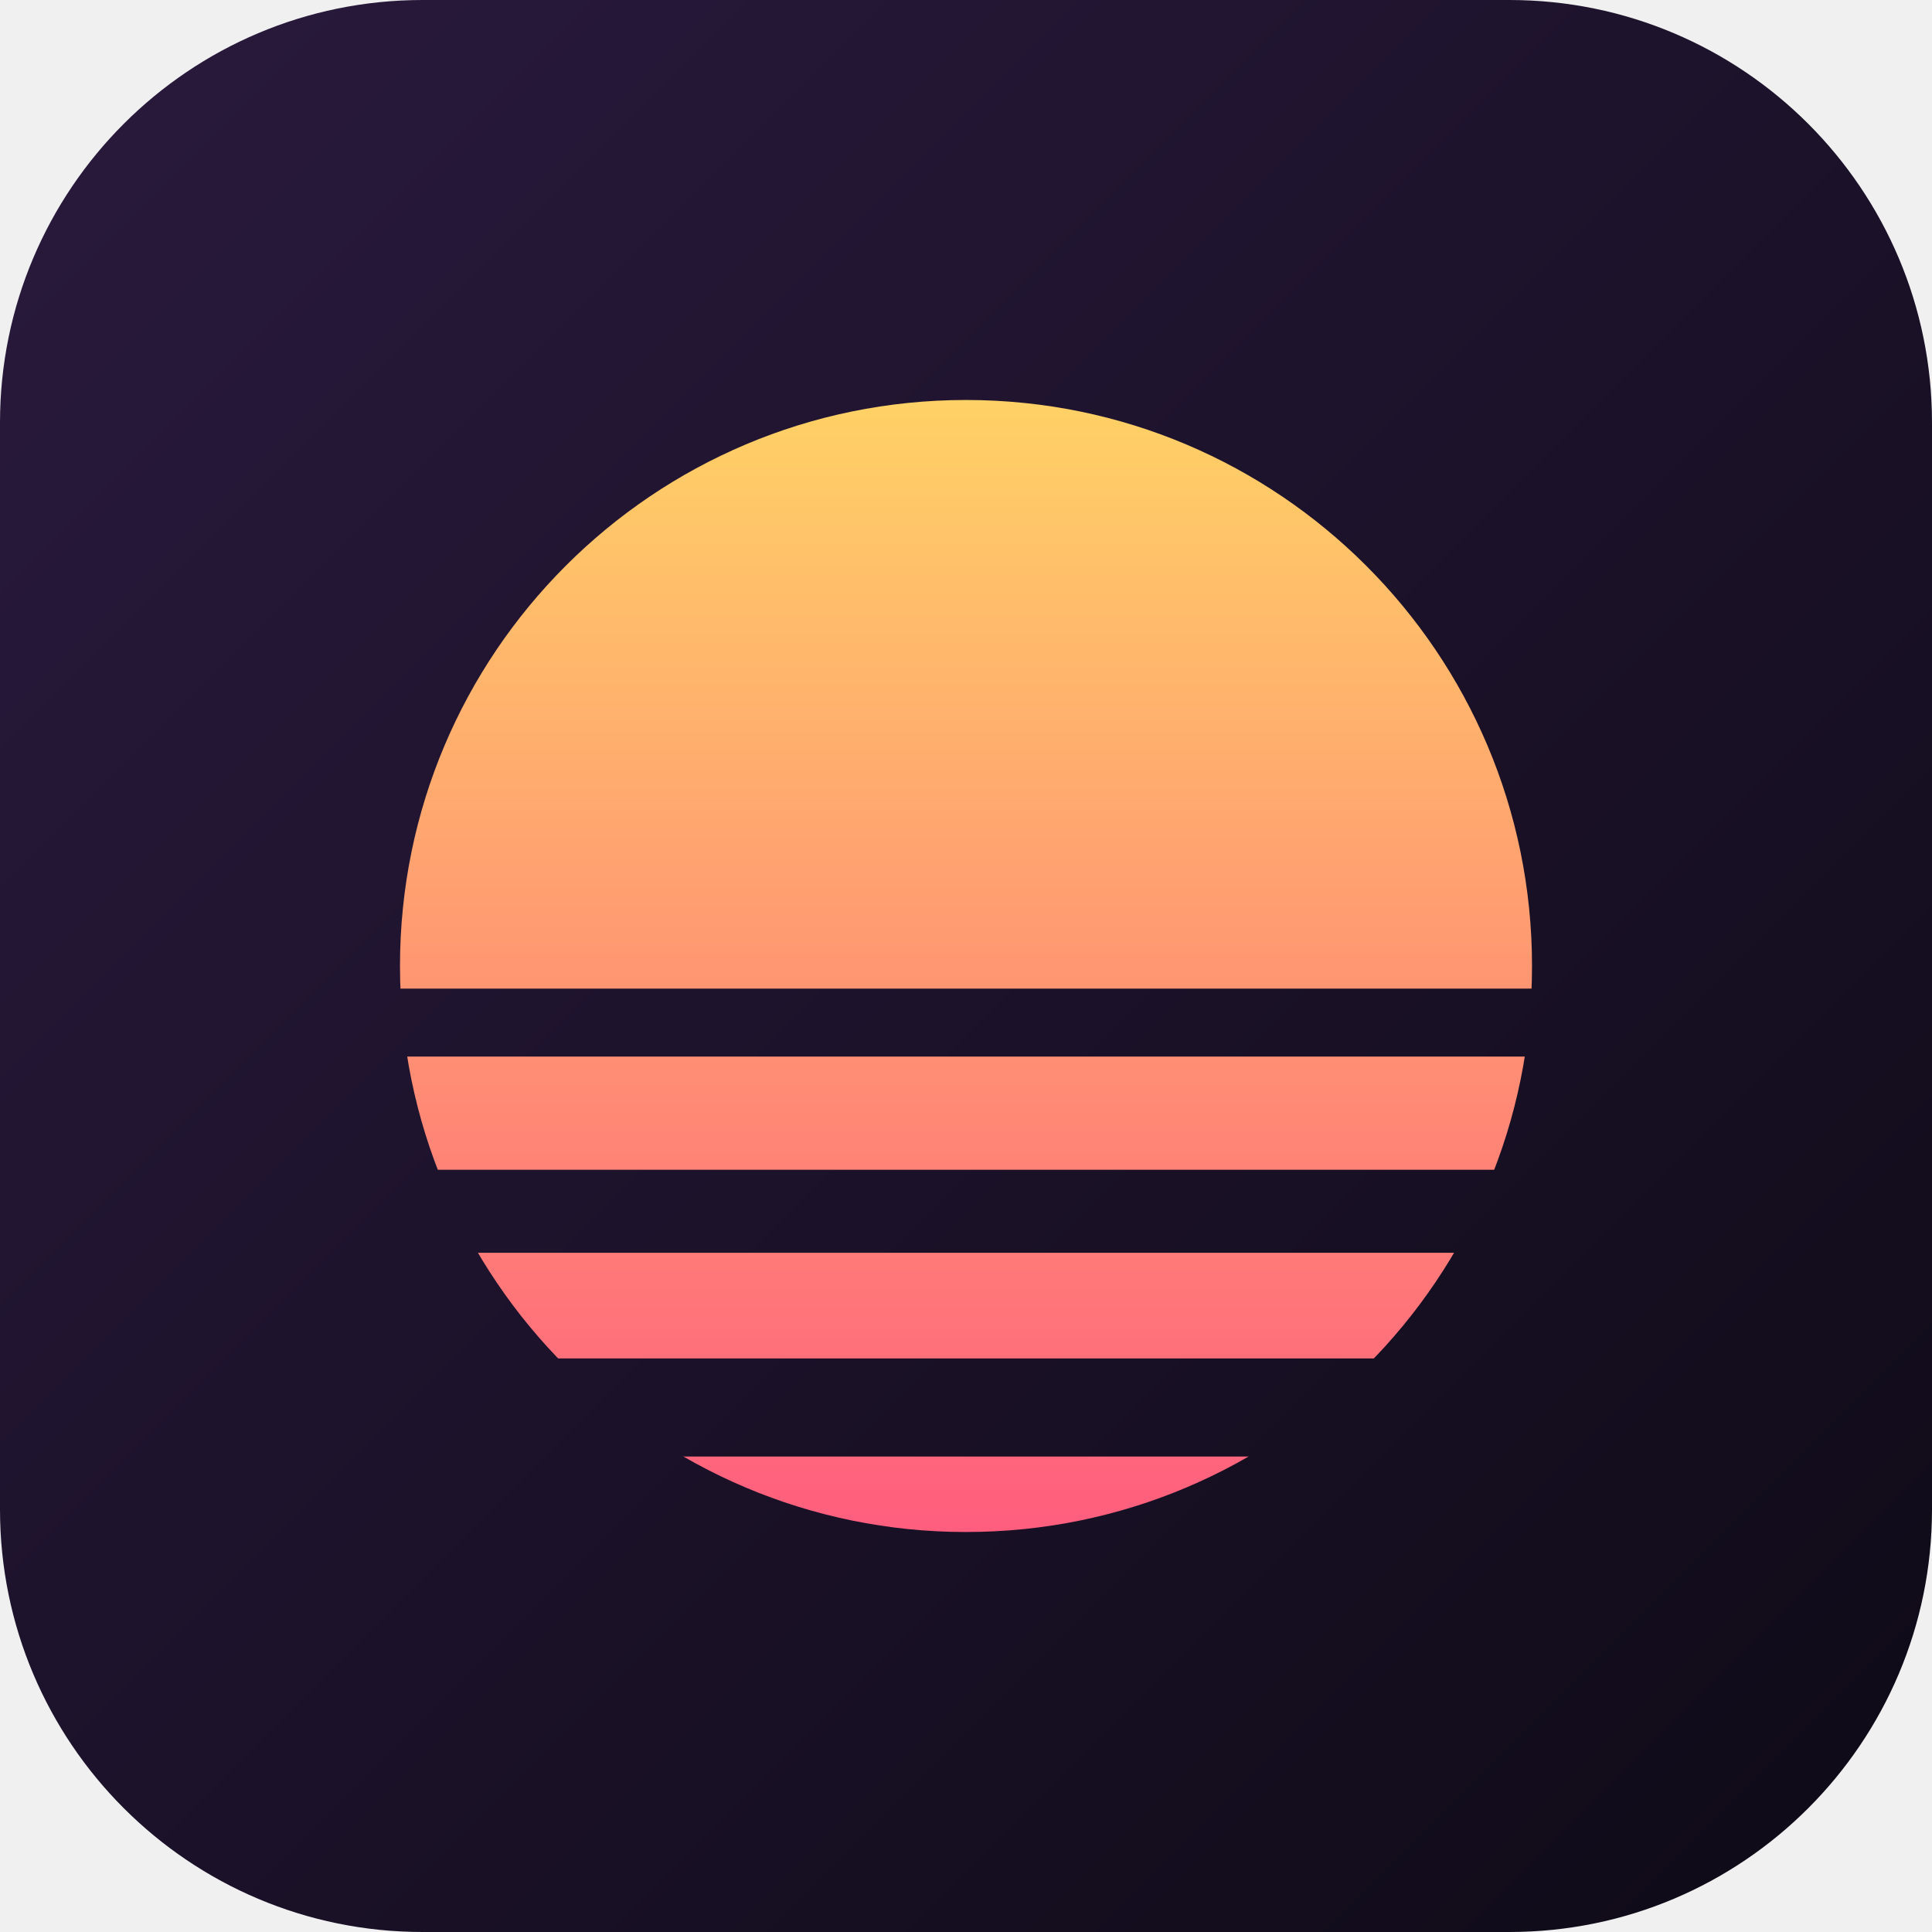
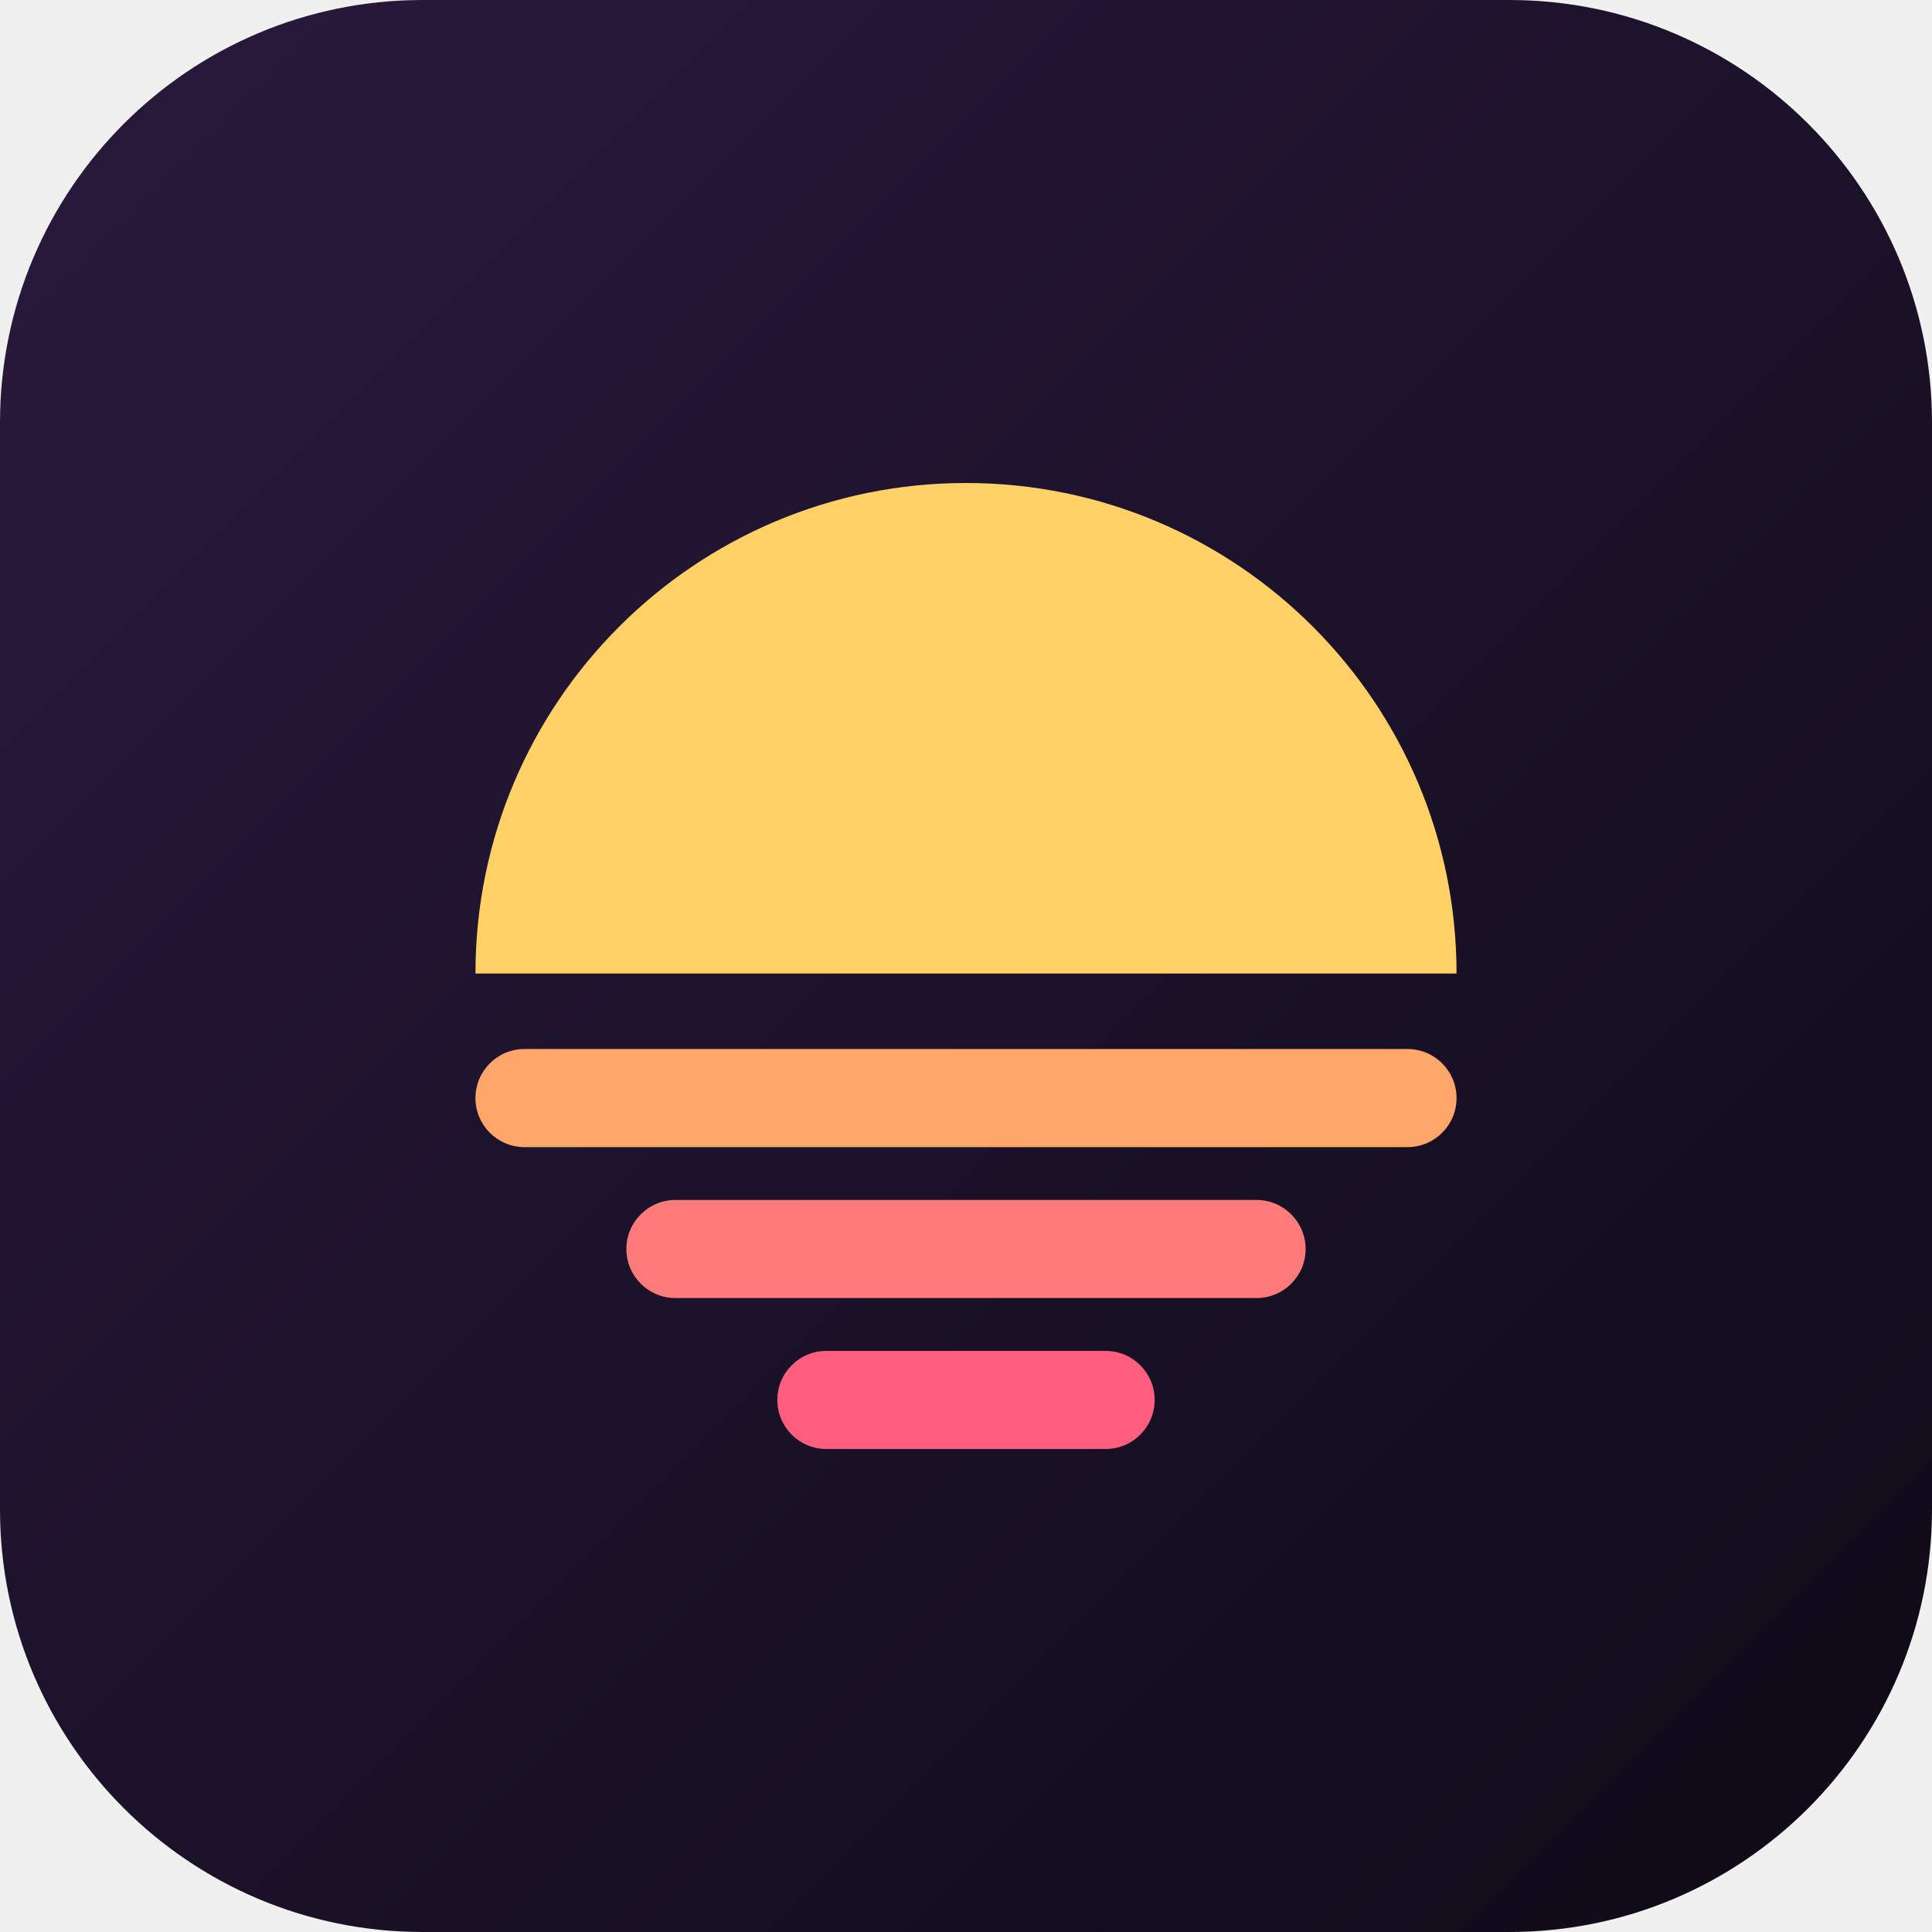
<svg xmlns="http://www.w3.org/2000/svg" viewBox="0 0 512 512">
  <clipPath id="corners">
    <rect width="512" height="512" rx="112" />
  </clipPath>
  <g clip-path="url(#corners)">
    <svg width="512" height="512" viewBox="0 0 512 512">
      <defs>
        <linearGradient id="bg" x1="0" y1="0" x2="1" y2="1">
          <stop stop-color="#2a1a3e" />
          <stop offset="1" stop-color="#0e0a16" />
        </linearGradient>
-         <linearGradient id="sun" x1="0" y1="0" x2="0" y2="1">
-           <stop stop-color="#ffd166" />
-           <stop offset="1" stop-color="#ff5e7e" />
-         </linearGradient>
-         <mask id="slices">
-           <rect width="512" height="512" fill="#fff" />
-           <rect y="262" width="512" height="18" />
-           <rect y="310" width="512" height="22" />
-           <rect y="360" width="512" height="26" />
-         </mask>
+         <clipPath id="horizon">
+           <rect width="512" height="258" />
+         </clipPath>
      </defs>
      <rect width="512" height="512" fill="url(#bg)" />
-       <circle cx="256" cy="256" r="150" fill="url(#sun)" mask="url(#slices)" />
+       <circle cx="256" cy="258" r="130" fill="#ffd166" clip-path="url(#horizon)" />
+       <rect x="126" y="278" width="260" height="26" rx="13" fill="#ffa76b" />
+       <rect x="166" y="318" width="180" height="26" rx="13" fill="#ff7a7a" />
+       <rect x="206" y="358" width="100" height="26" rx="13" fill="#ff5e7e" />
    </svg>
  </g>
</svg>
